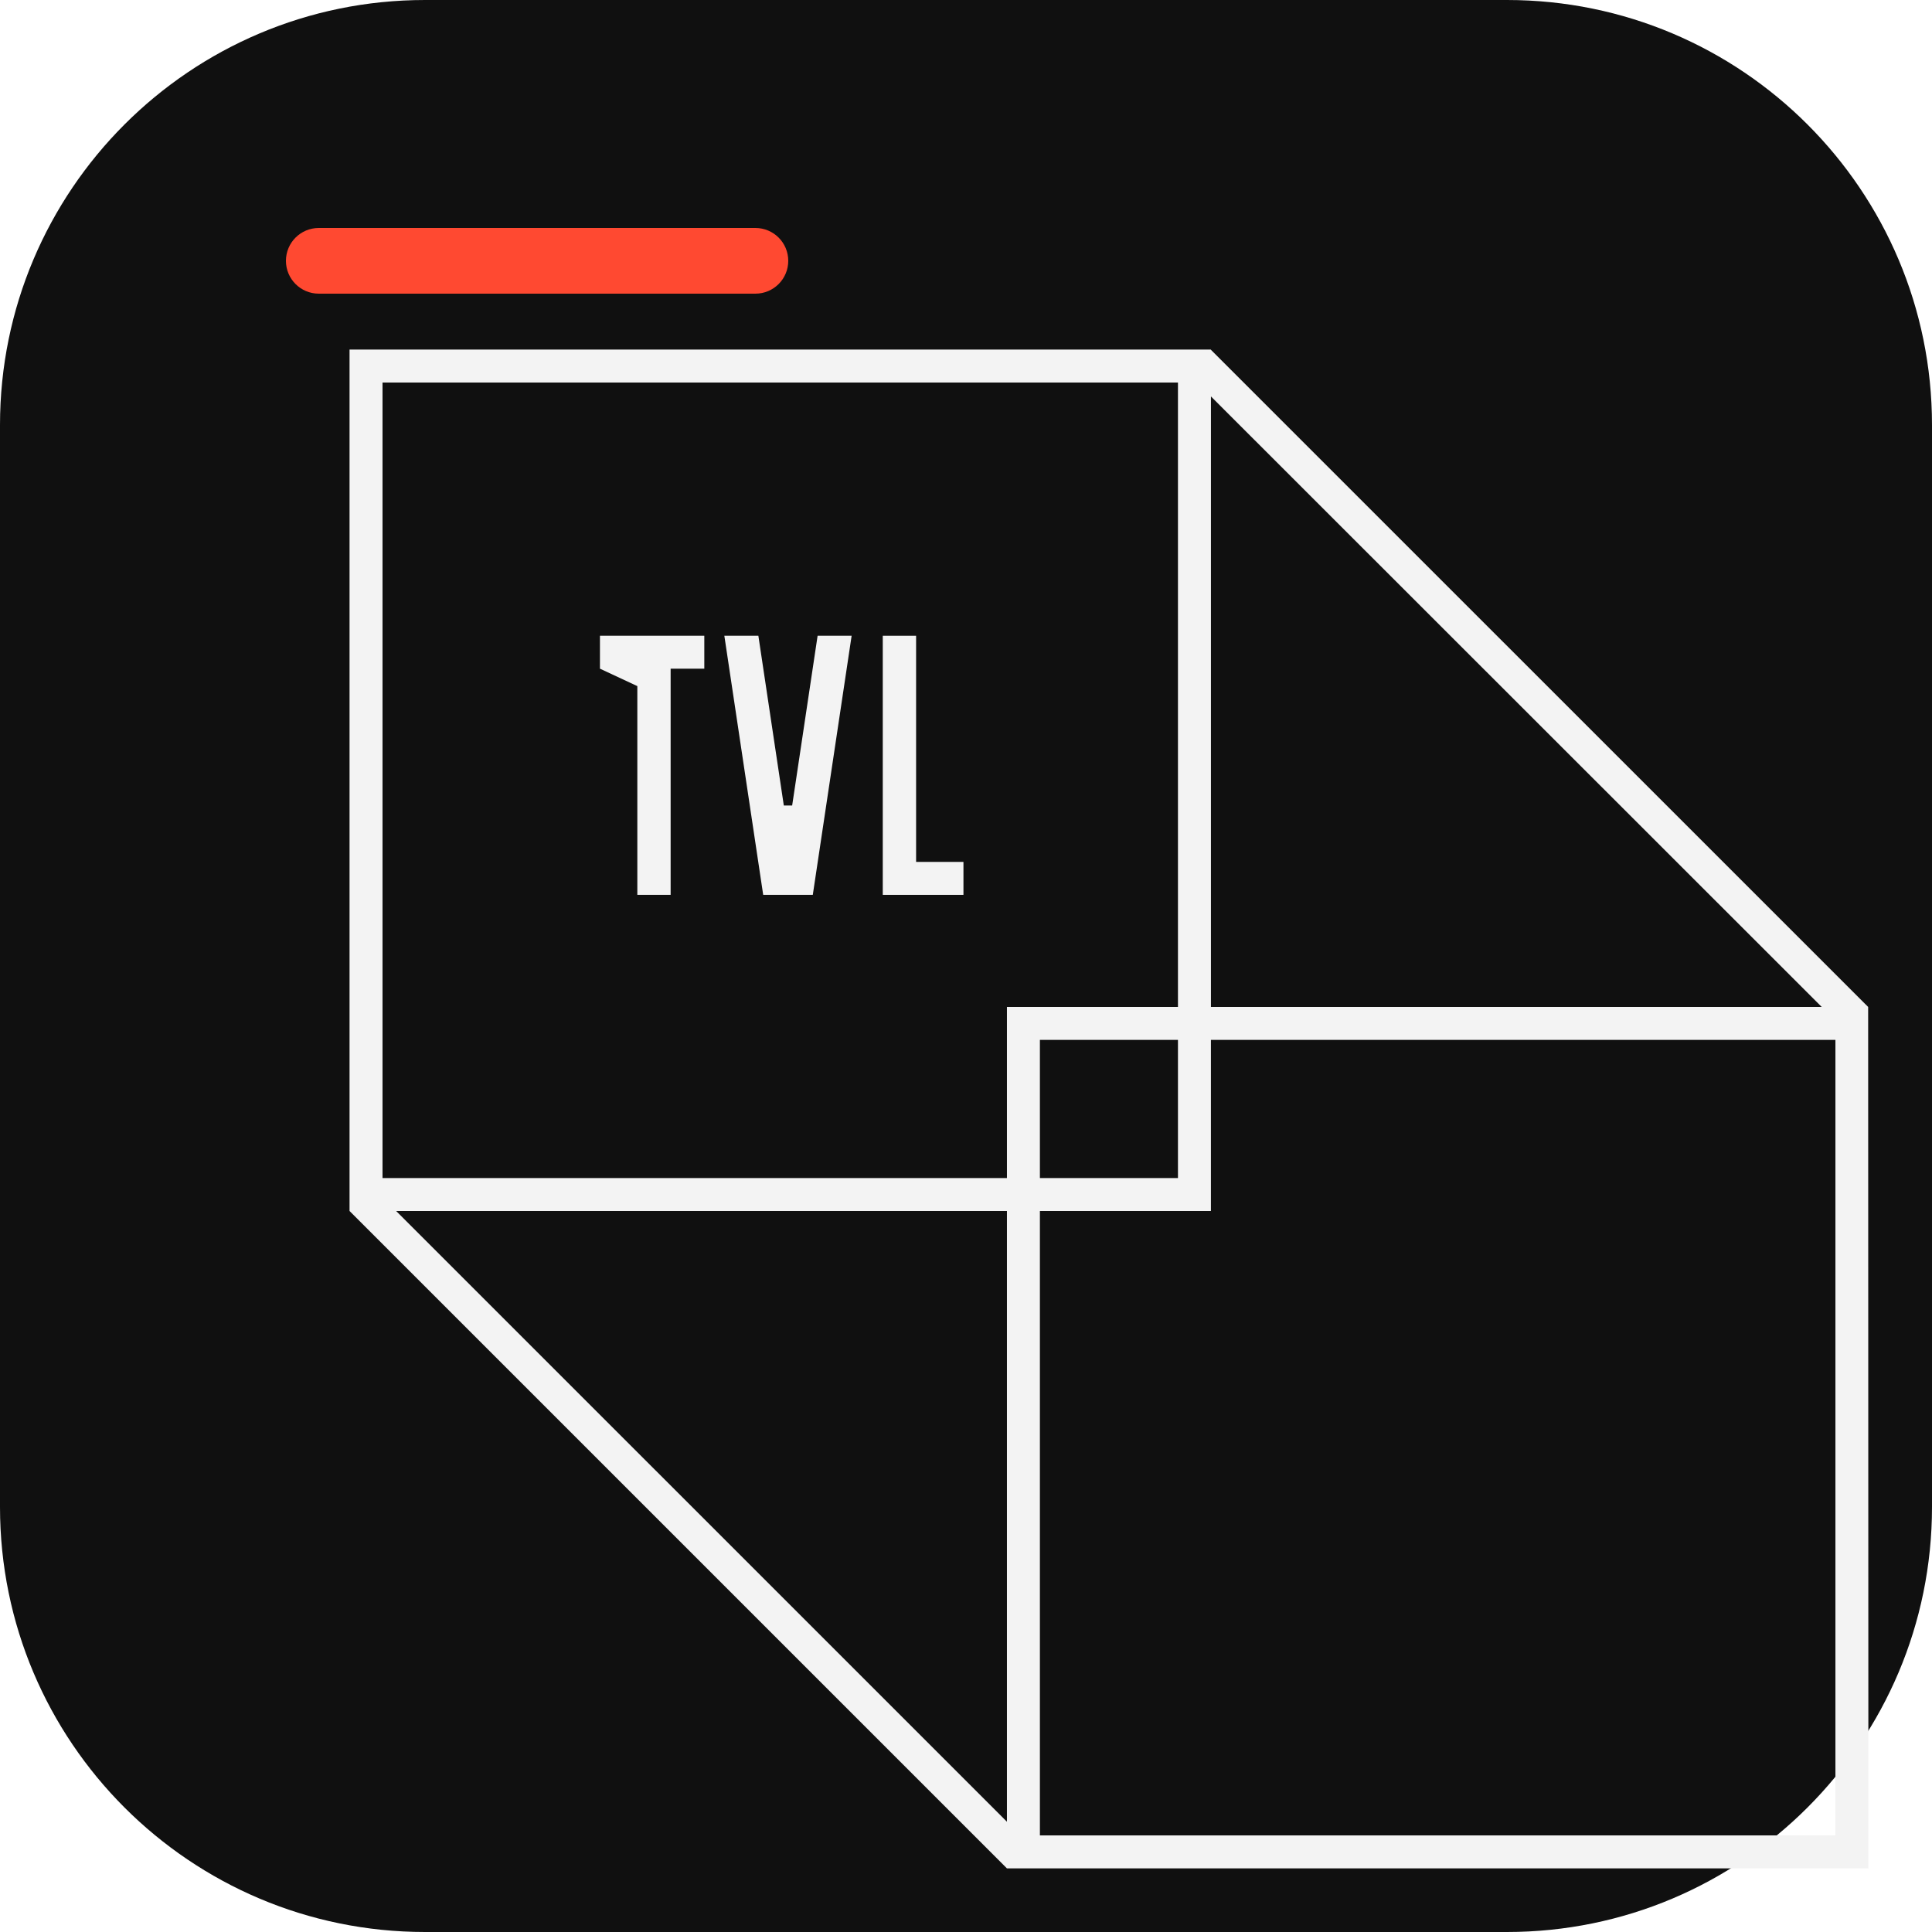
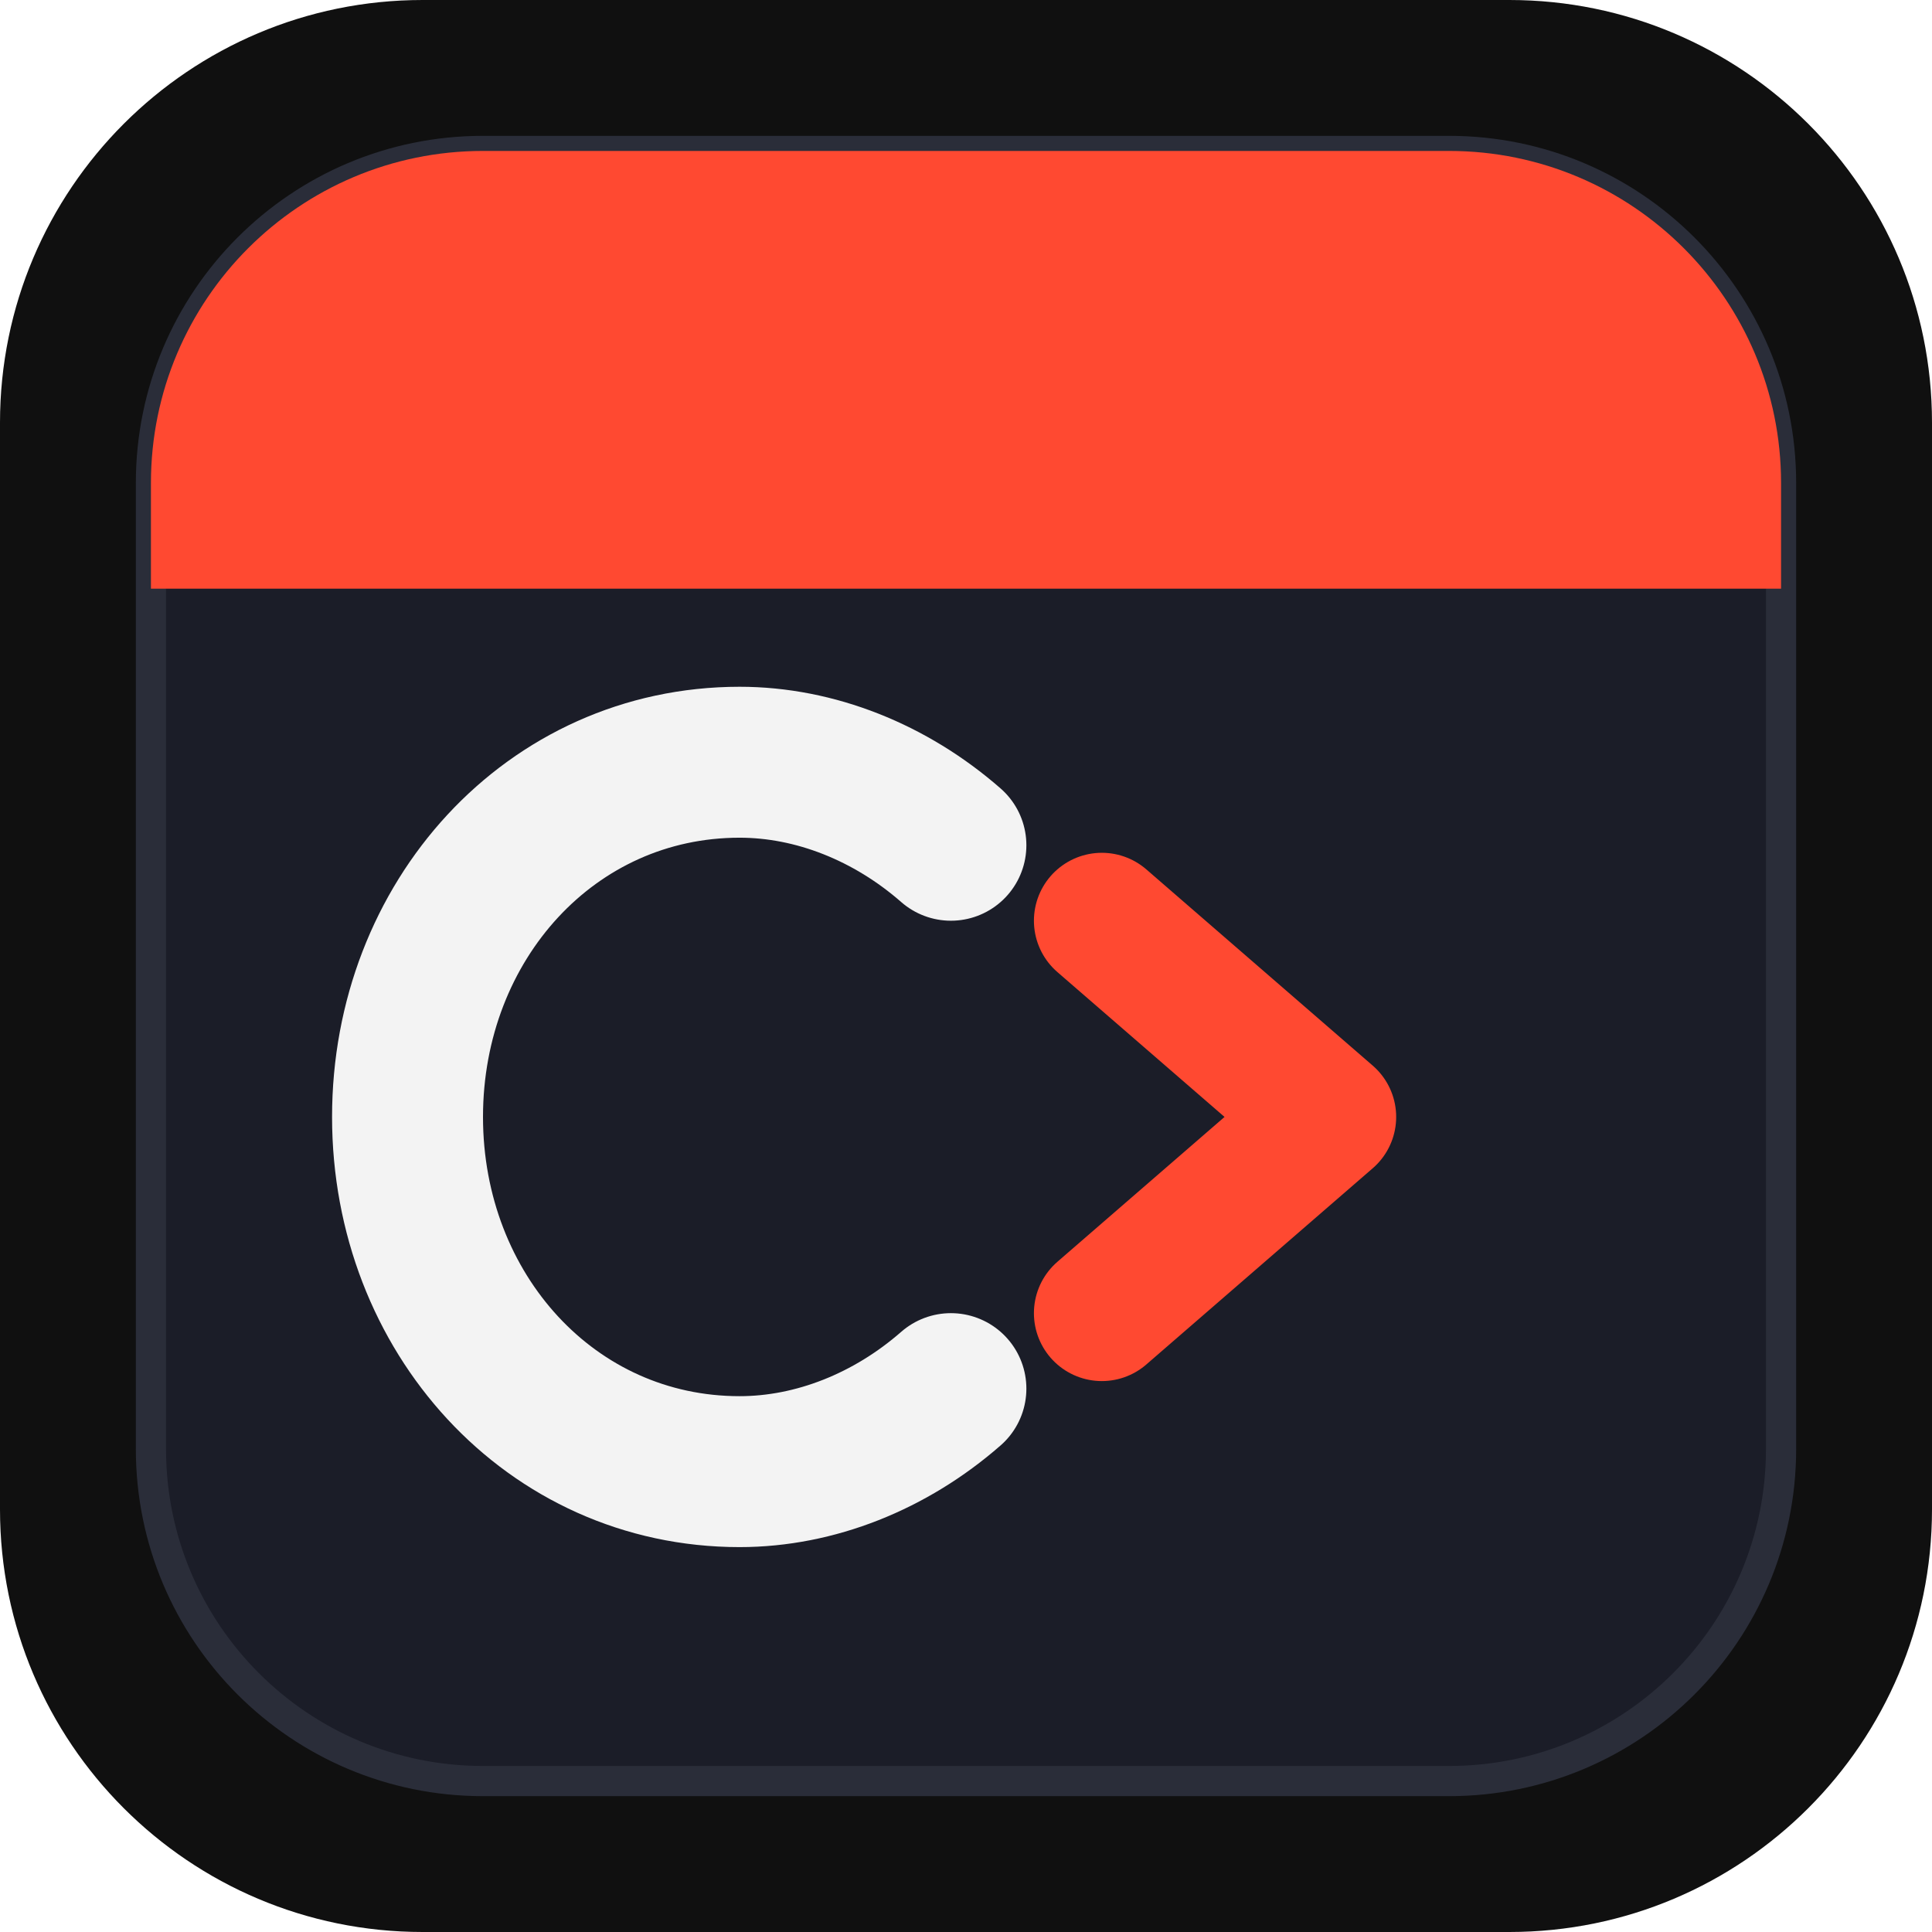
- <svg xmlns="http://www.w3.org/2000/svg" width="256" height="256" viewBox="0 0 1000 1000" fill="none">
-   <rect width="1000" height="1000" rx="220" fill="#101010" />
-   <rect x="148" y="118" width="260" height="34" rx="17" fill="#FF4931" />
-   <g transform="translate(74 74)">
-     <path d="M892.95,447.19L552.77,107.06v-.14H106.92v445.89l340.27,340.26h445.89l-.13-445.89ZM868.91,447.19h-316.13V131.19l316.13,315.99ZM123.99,123.99h411.72v323.2h-88.52v88.56H123.99V123.99ZM535.71,464.25v71.5s-71.46,0-71.46,0v-71.5s71.46,0,71.46,0ZM131.04,552.81h316.15v316.13l-316.15-316.13ZM876.01,876.01h-411.76v-323.2h88.52v-88.56h323.24v411.76Z" fill="#F3F3F3" />
-     <g fill="#F3F3F3">
-       <polygon points="290.55 255.08 290.55 272.11 273.12 272.11 273.12 389.18 255.88 389.18 255.88 281.12 236.53 272.11 236.53 255.08 290.55 255.08" />
-       <polygon points="366.8 255.08 346.7 389.18 321.03 389.18 300.92 255.08 318.53 255.08 329.85 330.57 331.7 342.92 336.02 342.92 337.88 330.57 349.19 255.08 366.8 255.08" />
-       <polygon points="424.68 372.12 424.68 389.18 382.92 389.18 382.92 255.08 400.17 255.08 400.17 372.12 424.68 372.12" />
-     </g>
-   </g>
+ <svg xmlns="http://www.w3.org/2000/svg" width="256" height="256" viewBox="0 0 256 256" fill="none">
+   <rect width="256" height="256" rx="56" fill="#101010" />
+   <rect x="20" y="20" width="216" height="216" rx="44" fill="#1B1D28" stroke="#2A2D39" stroke-width="4" />
+   <path d="M20 64C20 39.7 39.7 20 64 20H192C216.301 20 236 39.7 236 64V78H20V64Z" fill="#FF4931" />
+   <path d="M126 112C118 105 108 101 98 101C73 101 54 122 54 148C54 174 73 195 98 195C108 195 118 191 126 184" stroke="#F3F3F3" stroke-width="20" stroke-linecap="round" stroke-linejoin="round" />
+   <path d="M146 122L176 148L146 174" stroke="#FF4931" stroke-width="18" stroke-linecap="round" stroke-linejoin="round" />
</svg>
